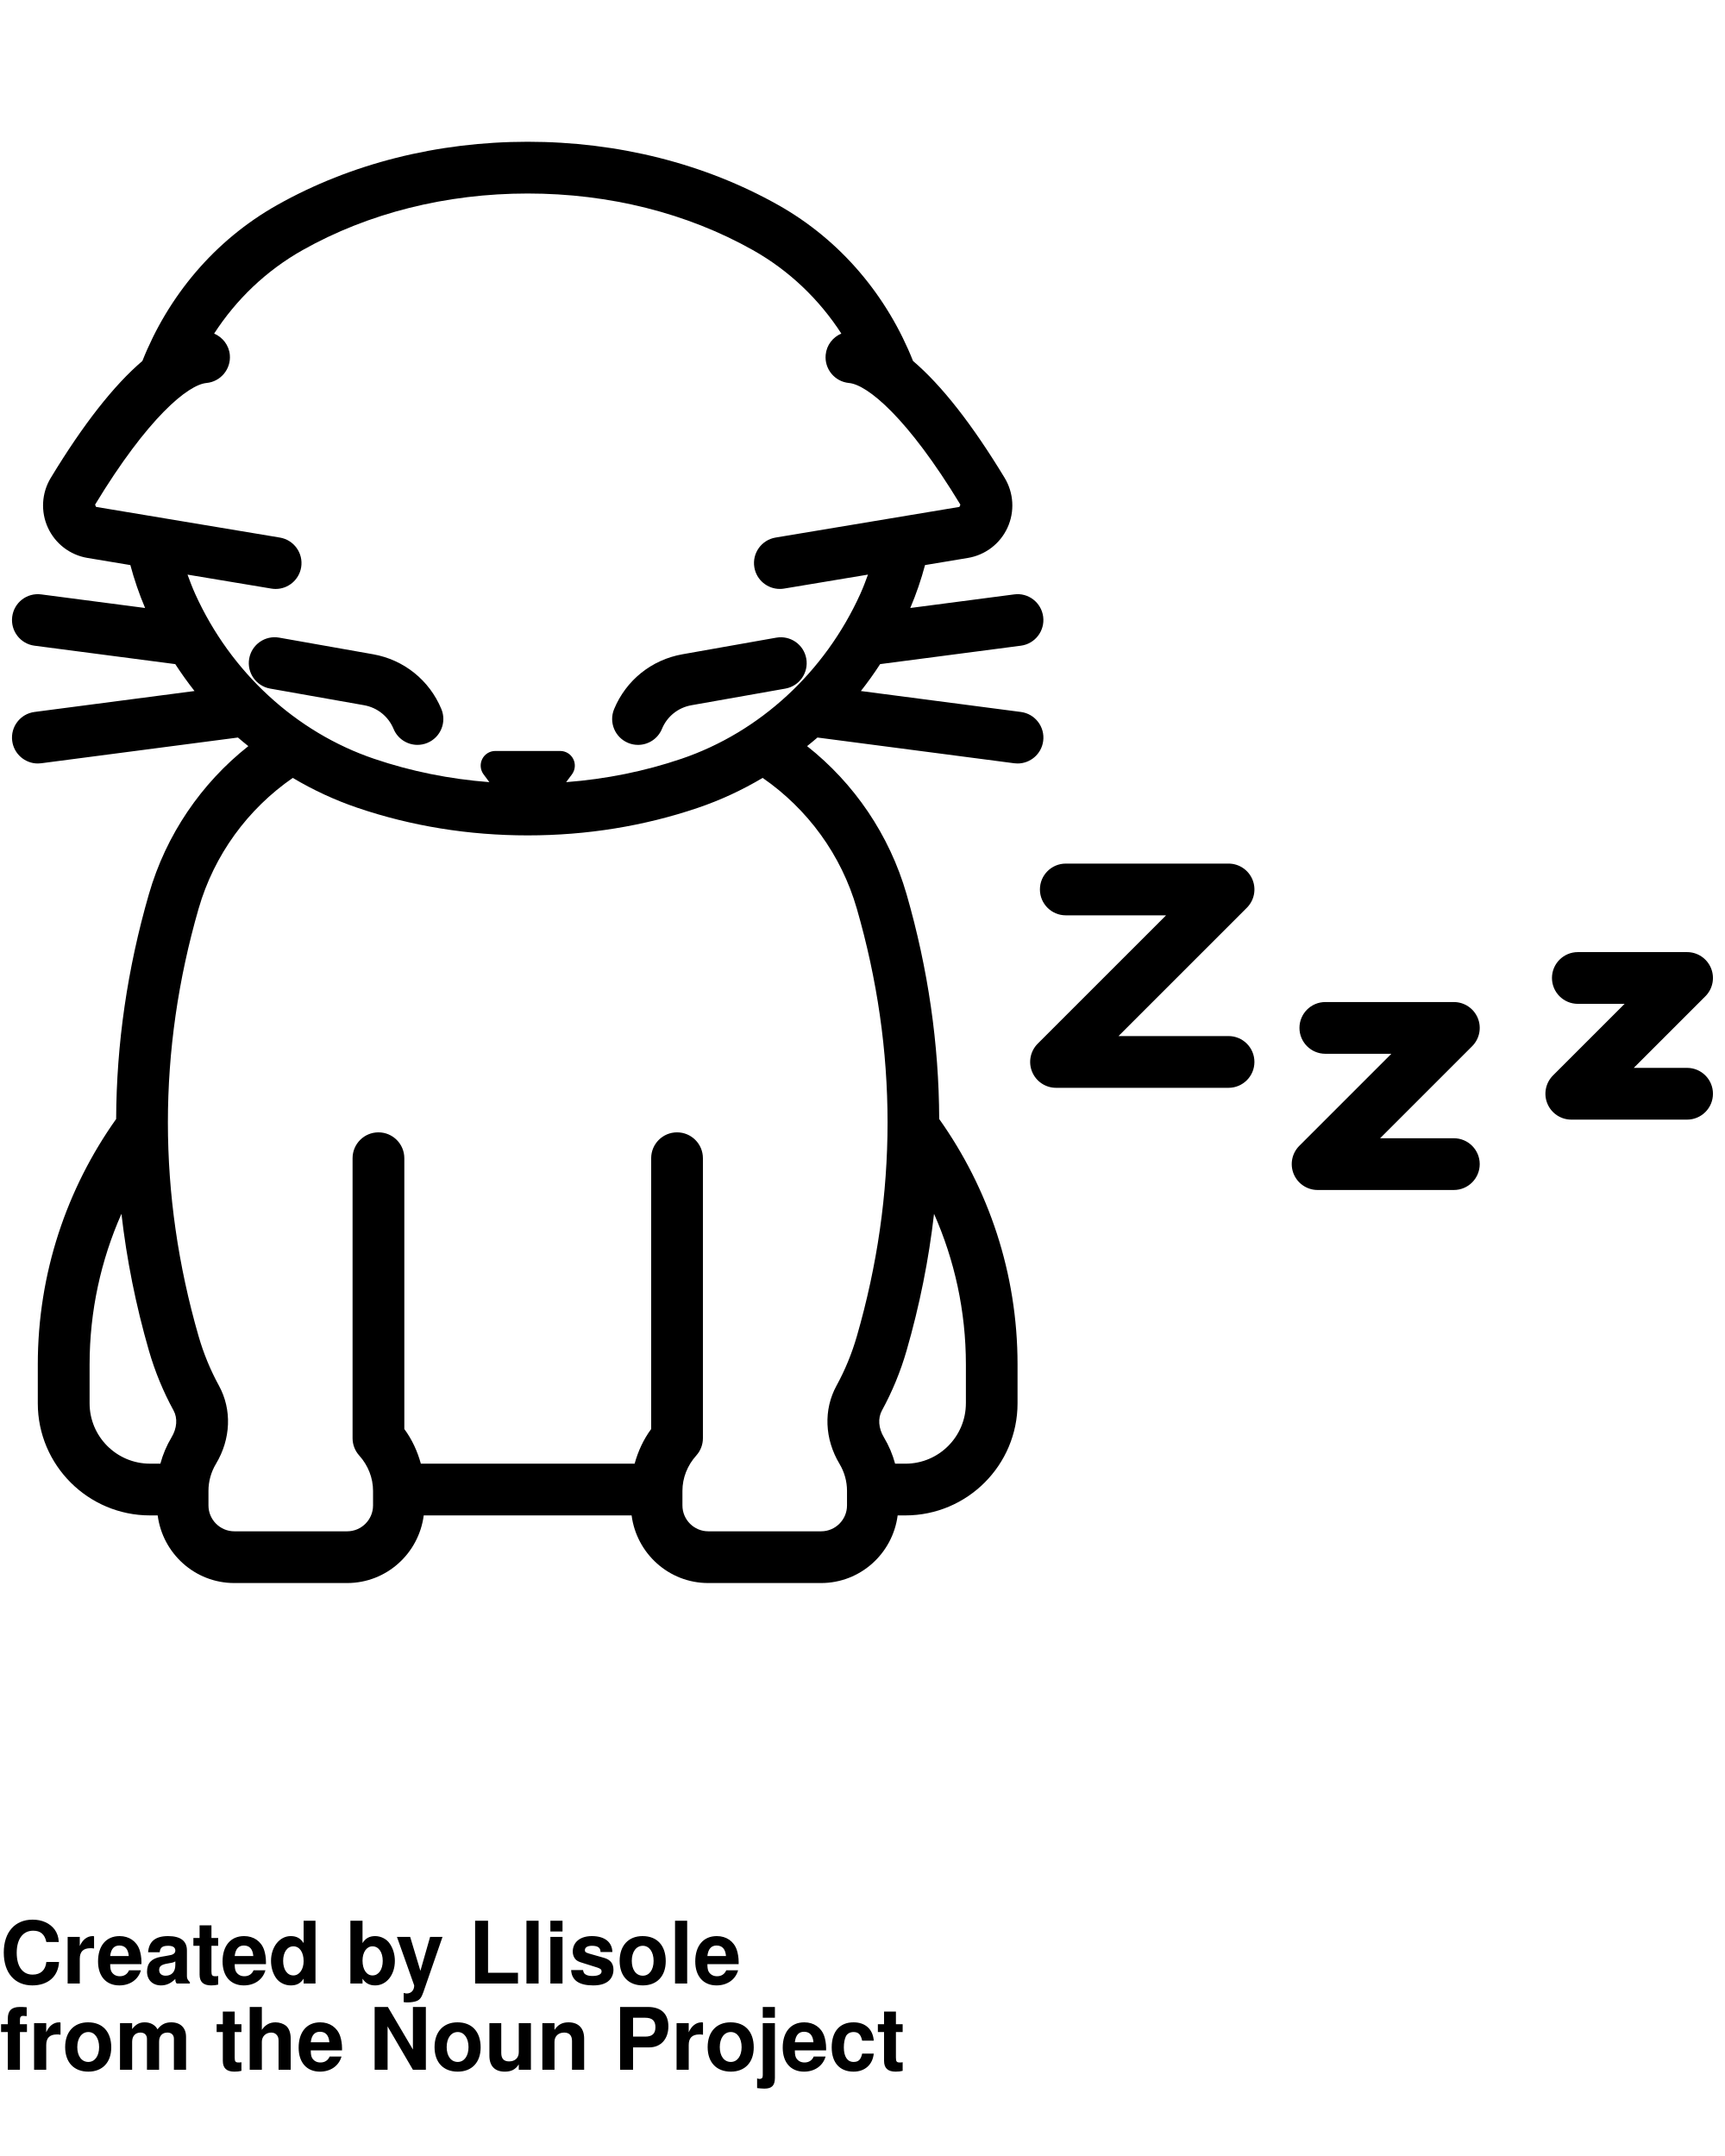
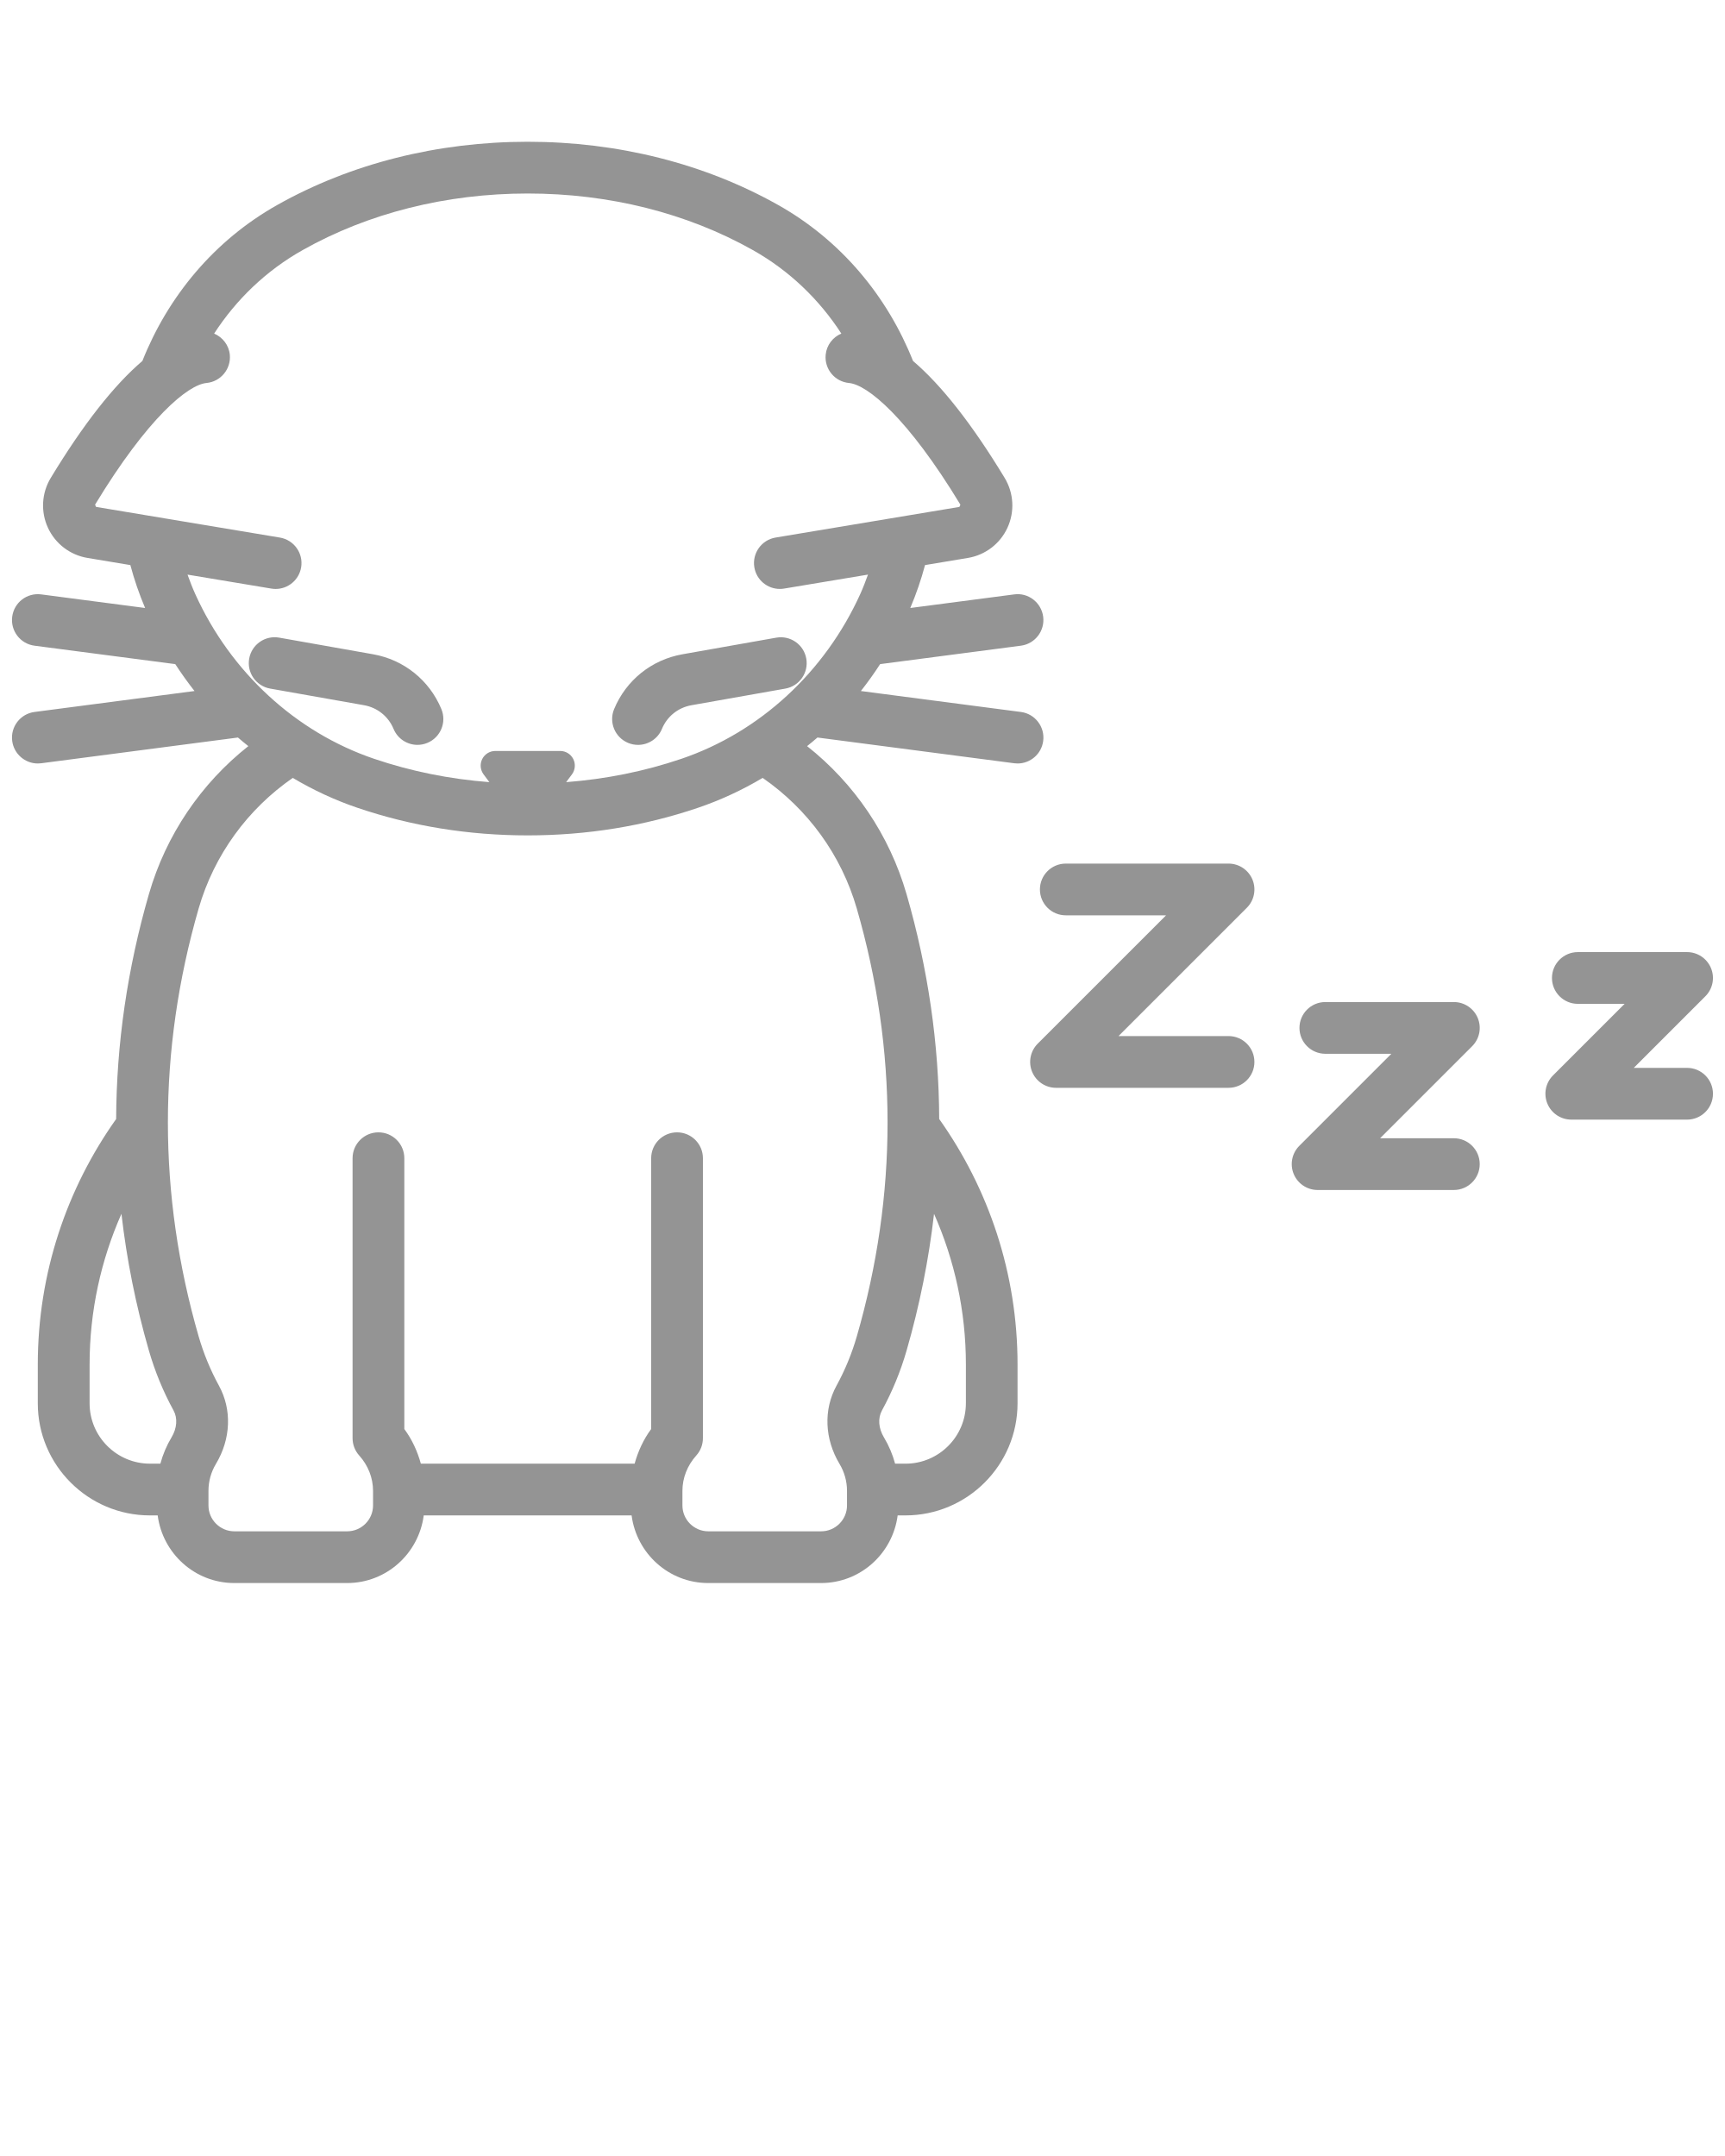
<svg xmlns="http://www.w3.org/2000/svg" version="1.1" x="0px" y="0px" viewBox="0 0 100 125" style="enable-background:new 0 0 100 100;" xml:space="preserve">
-   <path d="M52.555,51.846c-0.996-3.449-3.037-6.43-5.767-8.587  c0.201-0.166,0.407-0.325,0.601-0.499l11.405,1.492  c0.065,0.009,0.131,0.013,0.196,0.013c0.742,0,1.387-0.55,1.485-1.305  c0.107-0.822-0.472-1.575-1.293-1.682l-9.276-1.214  c0.395-0.501,0.766-1.021,1.116-1.56l8.159-1.068  c0.821-0.107,1.4-0.86,1.293-1.682c-0.107-0.821-0.863-1.406-1.682-1.292  l-6.022,0.788c0.347-0.818,0.631-1.649,0.855-2.488l2.485-0.414  c1.01-0.168,1.868-0.824,2.295-1.754c0.428-0.932,0.365-2.012-0.166-2.89  c-1.884-3.109-3.659-5.369-5.31-6.776c-1.486-3.739-4.158-6.985-7.823-9.046  c-4.258-2.396-9.278-3.663-14.515-3.663c-5.237,0-10.257,1.267-14.515,3.663  c-3.664,2.061-6.336,5.307-7.822,9.046c-1.651,1.407-3.426,3.668-5.31,6.777  c-0.532,0.878-0.594,1.958-0.166,2.89c0.427,0.93,1.285,1.585,2.295,1.753  l2.484,0.414c0.224,0.839,0.508,1.67,0.855,2.488l-6.022-0.788  c-0.829-0.108-1.575,0.471-1.682,1.292s0.471,1.575,1.292,1.682l8.16,1.068  c0.35,0.538,0.722,1.058,1.116,1.56l-9.276,1.214  c-0.821,0.107-1.4,0.86-1.292,1.682c0.099,0.755,0.744,1.305,1.485,1.305  c0.065,0,0.13-0.004,0.197-0.013l11.404-1.492  c0.195,0.174,0.401,0.333,0.602,0.499c-2.729,2.157-4.771,5.138-5.766,8.587  c-1.248,4.324-1.879,8.678-1.897,13.032c-2.856,4.024-4.542,8.934-4.542,14.232  v2.25c0,3.584,2.916,6.5,6.5,6.5h0.45c0.288,2.206,2.158,3.921,4.441,3.921h6.541  c2.283,0,4.154-1.715,4.441-3.921h12.051c0.288,2.206,2.158,3.921,4.441,3.921  h6.541c2.283,0,4.154-1.715,4.441-3.921h0.45c3.584,0,6.5-2.916,6.5-6.5v-2.25  c0-5.299-1.686-10.209-4.542-14.233C54.432,60.524,53.802,56.17,52.555,51.846z   M11.316,34.435c-0.167-0.369-0.308-0.745-0.445-1.12l4.86,0.81  c0.083,0.014,0.167,0.021,0.249,0.021c0.72,0,1.355-0.52,1.478-1.253  c0.136-0.817-0.416-1.59-1.233-1.726L5.569,29.389c0,0-0.056-0.13-0.057-0.13  c3.057-5.046,5.389-6.954,6.457-7.054c0.825-0.078,1.431-0.809,1.354-1.634  c-0.053-0.566-0.423-1.021-0.909-1.231c1.273-1.966,3.005-3.645,5.136-4.844  c3.811-2.144,8.321-3.277,13.044-3.277c4.723,0,9.233,1.133,13.044,3.277  c2.13,1.198,3.862,2.877,5.135,4.843c-0.49,0.209-0.854,0.664-0.908,1.232  c-0.078,0.825,0.528,1.557,1.353,1.634c1.068,0.1,3.399,2.008,6.457,7.054  l-0.057,0.13l-10.655,1.777c-0.817,0.136-1.369,0.909-1.233,1.726  c0.122,0.734,0.758,1.253,1.478,1.253c0.082,0,0.165-0.006,0.249-0.021  l4.861-0.81c-0.137,0.376-0.278,0.751-0.445,1.121  c-2.053,4.534-5.833,8.018-10.375,9.56c-2.133,0.724-4.371,1.175-6.678,1.352  l0.336-0.451c0.191-0.258,0.221-0.601,0.078-0.888  c-0.144-0.288-0.438-0.469-0.759-0.469h-3.761c-0.322,0-0.615,0.181-0.759,0.469  c-0.143,0.287-0.113,0.63,0.078,0.888l0.336,0.451  c-2.307-0.177-4.545-0.628-6.677-1.352C17.148,42.453,13.367,38.968,11.316,34.435z   M9.943,83.336c-0.286,0.478-0.502,0.991-0.646,1.524H8.694c-1.93,0-3.5-1.57-3.5-3.5  v-2.25c0-3.107,0.663-6.061,1.846-8.735c0.304,2.651,0.832,5.297,1.593,7.933  c0.348,1.204,0.828,2.371,1.429,3.47C10.305,82.224,10.261,82.807,9.943,83.336z   M49.671,77.477c-0.287,0.995-0.683,1.958-1.178,2.862  c-0.76,1.391-0.693,3.088,0.178,4.54c0.281,0.47,0.431,1.008,0.431,1.556  v0.847c0,0.827-0.673,1.5-1.5,1.5h-6.541c-0.827,0-1.5-0.673-1.5-1.5v-0.847  c0-0.746,0.285-1.473,0.803-2.048c0.248-0.275,0.385-0.634,0.385-1.004V67.151  c0-0.828-0.671-1.5-1.5-1.5s-1.5,0.672-1.5,1.5v15.701c-0.449,0.609-0.762,1.293-0.959,2.009  H24.397c-0.196-0.716-0.509-1.4-0.958-2.009V67.151c0-0.828-0.671-1.5-1.5-1.5  s-1.5,0.672-1.5,1.5v16.232c0,0.37,0.137,0.729,0.385,1.004  c0.517,0.574,0.802,1.302,0.802,2.048v0.847c0,0.827-0.673,1.5-1.5,1.5h-6.541  c-0.827,0-1.5-0.673-1.5-1.5v-0.847c0-0.548,0.149-1.086,0.43-1.556  c0.872-1.452,0.938-3.149,0.178-4.54c-0.496-0.906-0.892-1.869-1.179-2.862  c-2.375-8.228-2.375-16.571-0-24.799c0.904-3.129,2.859-5.778,5.458-7.577  c1.185,0.704,2.441,1.289,3.752,1.734c3.124,1.061,6.444,1.599,9.868,1.599  c3.423,0,6.743-0.538,9.868-1.599c1.311-0.445,2.566-1.03,3.752-1.734  c2.6,1.799,4.555,4.449,5.458,7.577C52.047,60.906,52.047,69.25,49.671,77.477z   M55.993,81.361c0,1.93-1.57,3.5-3.5,3.5H51.89  c-0.144-0.533-0.36-1.046-0.647-1.524c-0.317-0.529-0.361-1.111-0.117-1.558  c0.6-1.098,1.08-2.265,1.428-3.47c0.761-2.636,1.289-5.283,1.593-7.934  c1.184,2.674,1.847,5.628,1.847,8.736V81.361z M35.601,41.112  c0.694-1.674,2.173-2.862,3.958-3.178l5.444-0.964  c0.816-0.143,1.595,0.4,1.738,1.215c0.145,0.816-0.399,1.594-1.215,1.739  l-5.444,0.964c-0.771,0.136-1.41,0.649-1.709,1.373  c-0.239,0.578-0.798,0.926-1.386,0.926c-0.191,0-0.386-0.037-0.574-0.115  C35.647,42.754,35.284,41.877,35.601,41.112z M15.661,39.923  c-0.815-0.145-1.36-0.923-1.215-1.739c0.144-0.816,0.923-1.361,1.739-1.215  l5.444,0.964c1.784,0.316,3.264,1.504,3.958,3.178  c0.317,0.765-0.046,1.643-0.812,1.96c-0.188,0.078-0.382,0.115-0.574,0.115  c-0.588,0-1.147-0.349-1.386-0.926c-0.3-0.723-0.938-1.236-1.709-1.373  L15.661,39.923z M72.72,61.569c0,0.828-0.672,1.5-1.5,1.5h-10  c-0.606,0-1.153-0.365-1.386-0.926s-0.104-1.206,0.325-1.635l7.439-7.439h-5.813  c-0.828,0-1.5-0.671-1.5-1.5s0.672-1.5,1.5-1.5h9.435c0.606,0,1.153,0.365,1.386,0.926  s0.104,1.206-0.325,1.635l-7.439,7.439h6.379  C72.048,60.069,72.72,60.741,72.72,61.569z M85.781,67.493c0,0.828-0.672,1.5-1.5,1.5  h-7.897c-0.606,0-1.153-0.365-1.386-0.926s-0.104-1.206,0.325-1.635l5.336-5.336  h-3.828c-0.828,0-1.5-0.672-1.5-1.5s0.672-1.5,1.5-1.5h7.45c0.606,0,1.153,0.365,1.386,0.926  s0.104,1.206-0.325,1.635l-5.336,5.336h4.275  C85.109,65.993,85.781,66.665,85.781,67.493z M99.302,63.413c0,0.828-0.672,1.5-1.5,1.5  h-6.712c-0.606,0-1.153-0.365-1.386-0.926s-0.104-1.206,0.325-1.635l4.151-4.151  h-2.711c-0.828,0-1.5-0.672-1.5-1.5s0.672-1.5,1.5-1.5h6.332c0.606,0,1.153,0.365,1.386,0.926  s0.104,1.206-0.325,1.635l-4.151,4.151h3.091  C98.63,61.913,99.302,62.584,99.302,63.413z" />
-   <text x="0" y="115" fill="#000000" font-size="5px" font-weight="bold" font-family="'Helvetica Neue', Helvetica, Arial-Unicode, Arial, Sans-serif">Created by Llisole</text>
-   <text x="0" y="120" fill="#000000" font-size="5px" font-weight="bold" font-family="'Helvetica Neue', Helvetica, Arial-Unicode, Arial, Sans-serif">from the Noun Project</text>
+   <path fill="#949494" d="M52.555,51.846c-0.996-3.449-3.037-6.43-5.767-8.587  c0.201-0.166,0.407-0.325,0.601-0.499l11.405,1.492  c0.065,0.009,0.131,0.013,0.196,0.013c0.742,0,1.387-0.55,1.485-1.305  c0.107-0.822-0.472-1.575-1.293-1.682l-9.276-1.214  c0.395-0.501,0.766-1.021,1.116-1.56l8.159-1.068  c0.821-0.107,1.4-0.86,1.293-1.682c-0.107-0.821-0.863-1.406-1.682-1.292  l-6.022,0.788c0.347-0.818,0.631-1.649,0.855-2.488l2.485-0.414  c1.01-0.168,1.868-0.824,2.295-1.754c0.428-0.932,0.365-2.012-0.166-2.89  c-1.884-3.109-3.659-5.369-5.31-6.776c-1.486-3.739-4.158-6.985-7.823-9.046  c-4.258-2.396-9.278-3.663-14.515-3.663c-5.237,0-10.257,1.267-14.515,3.663  c-3.664,2.061-6.336,5.307-7.822,9.046c-1.651,1.407-3.426,3.668-5.31,6.777  c-0.532,0.878-0.594,1.958-0.166,2.89c0.427,0.93,1.285,1.585,2.295,1.753  l2.484,0.414c0.224,0.839,0.508,1.67,0.855,2.488l-6.022-0.788  c-0.829-0.108-1.575,0.471-1.682,1.292s0.471,1.575,1.292,1.682l8.16,1.068  c0.35,0.538,0.722,1.058,1.116,1.56l-9.276,1.214  c-0.821,0.107-1.4,0.86-1.292,1.682c0.099,0.755,0.744,1.305,1.485,1.305  c0.065,0,0.13-0.004,0.197-0.013l11.404-1.492  c0.195,0.174,0.401,0.333,0.602,0.499c-2.729,2.157-4.771,5.138-5.766,8.587  c-1.248,4.324-1.879,8.678-1.897,13.032c-2.856,4.024-4.542,8.934-4.542,14.232  v2.25c0,3.584,2.916,6.5,6.5,6.5h0.45c0.288,2.206,2.158,3.921,4.441,3.921h6.541  c2.283,0,4.154-1.715,4.441-3.921h12.051c0.288,2.206,2.158,3.921,4.441,3.921  h6.541c2.283,0,4.154-1.715,4.441-3.921h0.45c3.584,0,6.5-2.916,6.5-6.5v-2.25  c0-5.299-1.686-10.209-4.542-14.233C54.432,60.524,53.802,56.17,52.555,51.846z   M11.316,34.435c-0.167-0.369-0.308-0.745-0.445-1.12l4.86,0.81  c0.083,0.014,0.167,0.021,0.249,0.021c0.72,0,1.355-0.52,1.478-1.253  c0.136-0.817-0.416-1.59-1.233-1.726L5.569,29.389c0,0-0.056-0.13-0.057-0.13  c3.057-5.046,5.389-6.954,6.457-7.054c0.825-0.078,1.431-0.809,1.354-1.634  c-0.053-0.566-0.423-1.021-0.909-1.231c1.273-1.966,3.005-3.645,5.136-4.844  c3.811-2.144,8.321-3.277,13.044-3.277c4.723,0,9.233,1.133,13.044,3.277  c2.13,1.198,3.862,2.877,5.135,4.843c-0.49,0.209-0.854,0.664-0.908,1.232  c-0.078,0.825,0.528,1.557,1.353,1.634c1.068,0.1,3.399,2.008,6.457,7.054  l-0.057,0.13l-10.655,1.777c-0.817,0.136-1.369,0.909-1.233,1.726  c0.122,0.734,0.758,1.253,1.478,1.253c0.082,0,0.165-0.006,0.249-0.021  l4.861-0.81c-0.137,0.376-0.278,0.751-0.445,1.121  c-2.053,4.534-5.833,8.018-10.375,9.56c-2.133,0.724-4.371,1.175-6.678,1.352  l0.336-0.451c0.191-0.258,0.221-0.601,0.078-0.888  c-0.144-0.288-0.438-0.469-0.759-0.469h-3.761c-0.322,0-0.615,0.181-0.759,0.469  c-0.143,0.287-0.113,0.63,0.078,0.888l0.336,0.451  c-2.307-0.177-4.545-0.628-6.677-1.352C17.148,42.453,13.367,38.968,11.316,34.435z   M9.943,83.336c-0.286,0.478-0.502,0.991-0.646,1.524H8.694c-1.93,0-3.5-1.57-3.5-3.5  v-2.25c0-3.107,0.663-6.061,1.846-8.735c0.304,2.651,0.832,5.297,1.593,7.933  c0.348,1.204,0.828,2.371,1.429,3.47C10.305,82.224,10.261,82.807,9.943,83.336z   M49.671,77.477c-0.287,0.995-0.683,1.958-1.178,2.862  c-0.76,1.391-0.693,3.088,0.178,4.54c0.281,0.47,0.431,1.008,0.431,1.556  v0.847c0,0.827-0.673,1.5-1.5,1.5h-6.541c-0.827,0-1.5-0.673-1.5-1.5v-0.847  c0-0.746,0.285-1.473,0.803-2.048c0.248-0.275,0.385-0.634,0.385-1.004V67.151  c0-0.828-0.671-1.5-1.5-1.5s-1.5,0.672-1.5,1.5v15.701c-0.449,0.609-0.762,1.293-0.959,2.009  H24.397c-0.196-0.716-0.509-1.4-0.958-2.009V67.151c0-0.828-0.671-1.5-1.5-1.5  s-1.5,0.672-1.5,1.5v16.232c0,0.37,0.137,0.729,0.385,1.004  c0.517,0.574,0.802,1.302,0.802,2.048v0.847c0,0.827-0.673,1.5-1.5,1.5h-6.541  c-0.827,0-1.5-0.673-1.5-1.5v-0.847c0-0.548,0.149-1.086,0.43-1.556  c0.872-1.452,0.938-3.149,0.178-4.54c-0.496-0.906-0.892-1.869-1.179-2.862  c-2.375-8.228-2.375-16.571-0-24.799c0.904-3.129,2.859-5.778,5.458-7.577  c1.185,0.704,2.441,1.289,3.752,1.734c3.124,1.061,6.444,1.599,9.868,1.599  c3.423,0,6.743-0.538,9.868-1.599c1.311-0.445,2.566-1.03,3.752-1.734  c2.6,1.799,4.555,4.449,5.458,7.577C52.047,60.906,52.047,69.25,49.671,77.477z   M55.993,81.361c0,1.93-1.57,3.5-3.5,3.5H51.89  c-0.144-0.533-0.36-1.046-0.647-1.524c-0.317-0.529-0.361-1.111-0.117-1.558  c0.6-1.098,1.08-2.265,1.428-3.47c0.761-2.636,1.289-5.283,1.593-7.934  c1.184,2.674,1.847,5.628,1.847,8.736V81.361z M35.601,41.112  c0.694-1.674,2.173-2.862,3.958-3.178l5.444-0.964  c0.816-0.143,1.595,0.4,1.738,1.215c0.145,0.816-0.399,1.594-1.215,1.739  l-5.444,0.964c-0.771,0.136-1.41,0.649-1.709,1.373  c-0.239,0.578-0.798,0.926-1.386,0.926c-0.191,0-0.386-0.037-0.574-0.115  C35.647,42.754,35.284,41.877,35.601,41.112z M15.661,39.923  c-0.815-0.145-1.36-0.923-1.215-1.739c0.144-0.816,0.923-1.361,1.739-1.215  l5.444,0.964c1.784,0.316,3.264,1.504,3.958,3.178  c0.317,0.765-0.046,1.643-0.812,1.96c-0.188,0.078-0.382,0.115-0.574,0.115  c-0.588,0-1.147-0.349-1.386-0.926c-0.3-0.723-0.938-1.236-1.709-1.373  L15.661,39.923z M72.72,61.569c0,0.828-0.672,1.5-1.5,1.5h-10  c-0.606,0-1.153-0.365-1.386-0.926s-0.104-1.206,0.325-1.635l7.439-7.439h-5.813  c-0.828,0-1.5-0.671-1.5-1.5s0.672-1.5,1.5-1.5h9.435c0.606,0,1.153,0.365,1.386,0.926  s0.104,1.206-0.325,1.635l-7.439,7.439h6.379  C72.048,60.069,72.72,60.741,72.72,61.569z M85.781,67.493c0,0.828-0.672,1.5-1.5,1.5  h-7.897c-0.606,0-1.153-0.365-1.386-0.926s-0.104-1.206,0.325-1.635l5.336-5.336  h-3.828c-0.828,0-1.5-0.672-1.5-1.5s0.672-1.5,1.5-1.5h7.45c0.606,0,1.153,0.365,1.386,0.926  s0.104,1.206-0.325,1.635l-5.336,5.336h4.275  C85.109,65.993,85.781,66.665,85.781,67.493z M99.302,63.413c0,0.828-0.672,1.5-1.5,1.5  h-6.712c-0.606,0-1.153-0.365-1.386-0.926s-0.104-1.206,0.325-1.635l4.151-4.151  h-2.711c-0.828,0-1.5-0.672-1.5-1.5s0.672-1.5,1.5-1.5h6.332c0.606,0,1.153,0.365,1.386,0.926  s0.104,1.206-0.325,1.635l-4.151,4.151h3.091  C98.63,61.913,99.302,62.584,99.302,63.413z" />
</svg>
